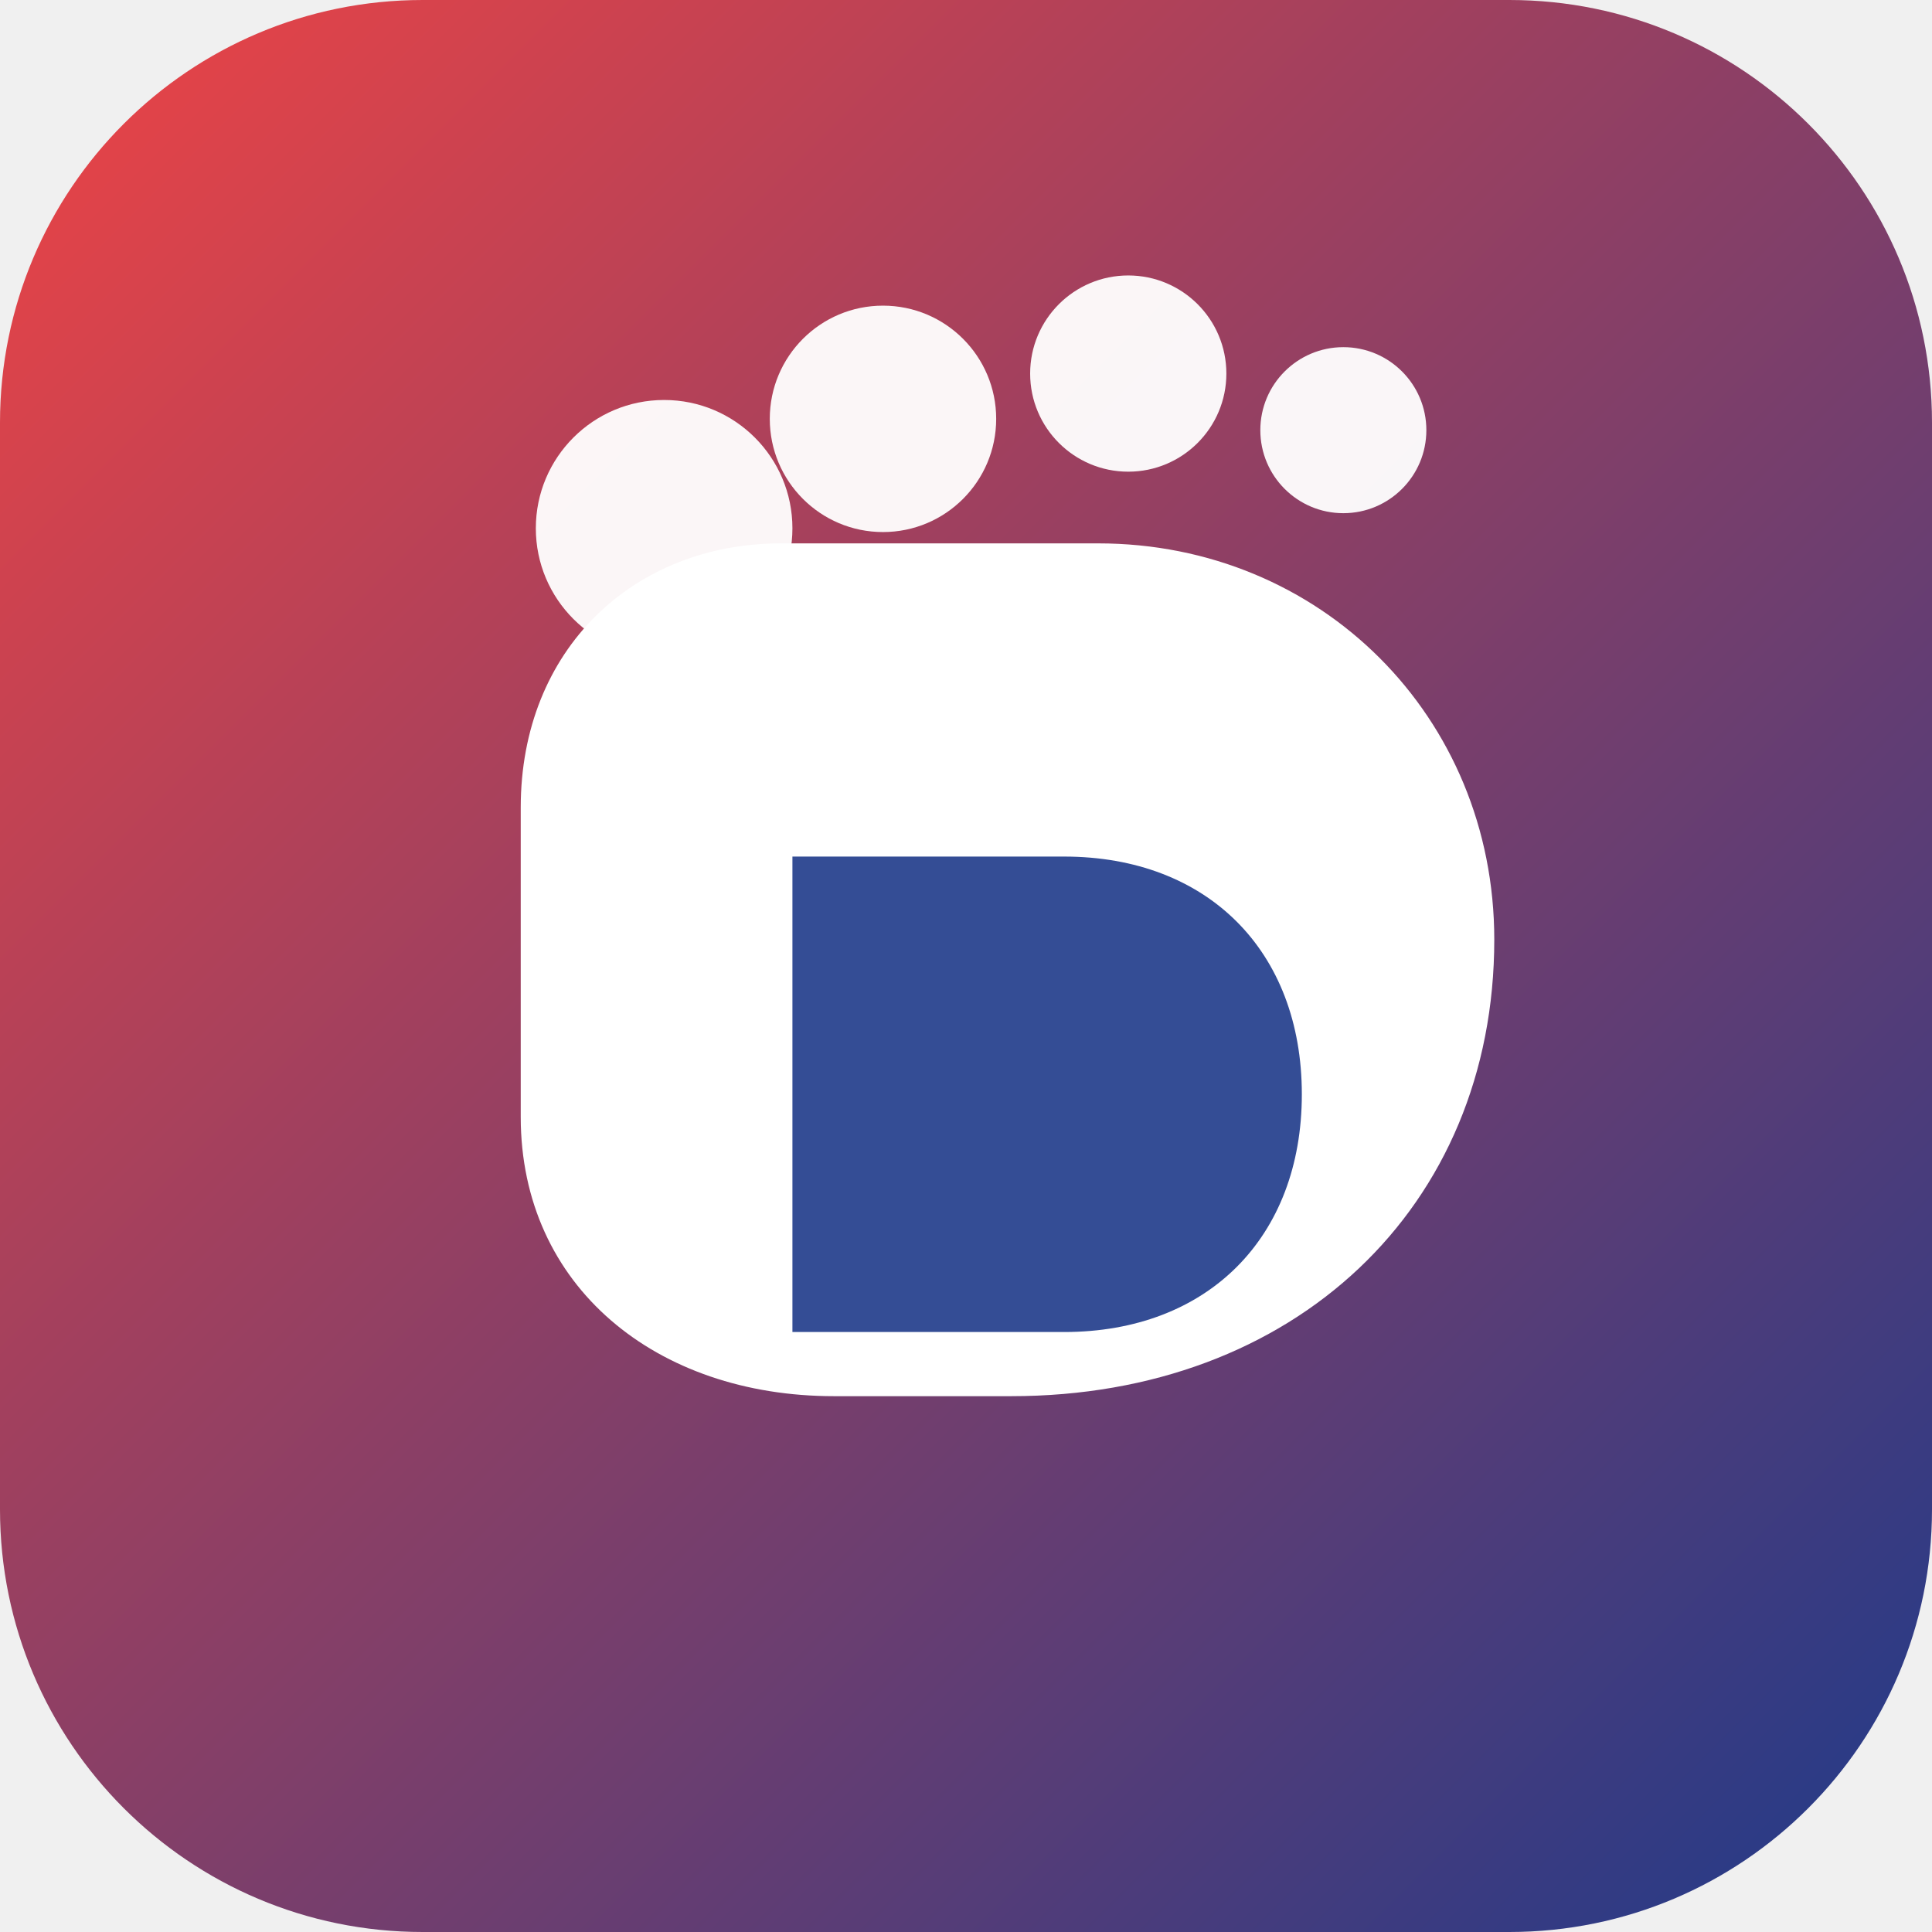
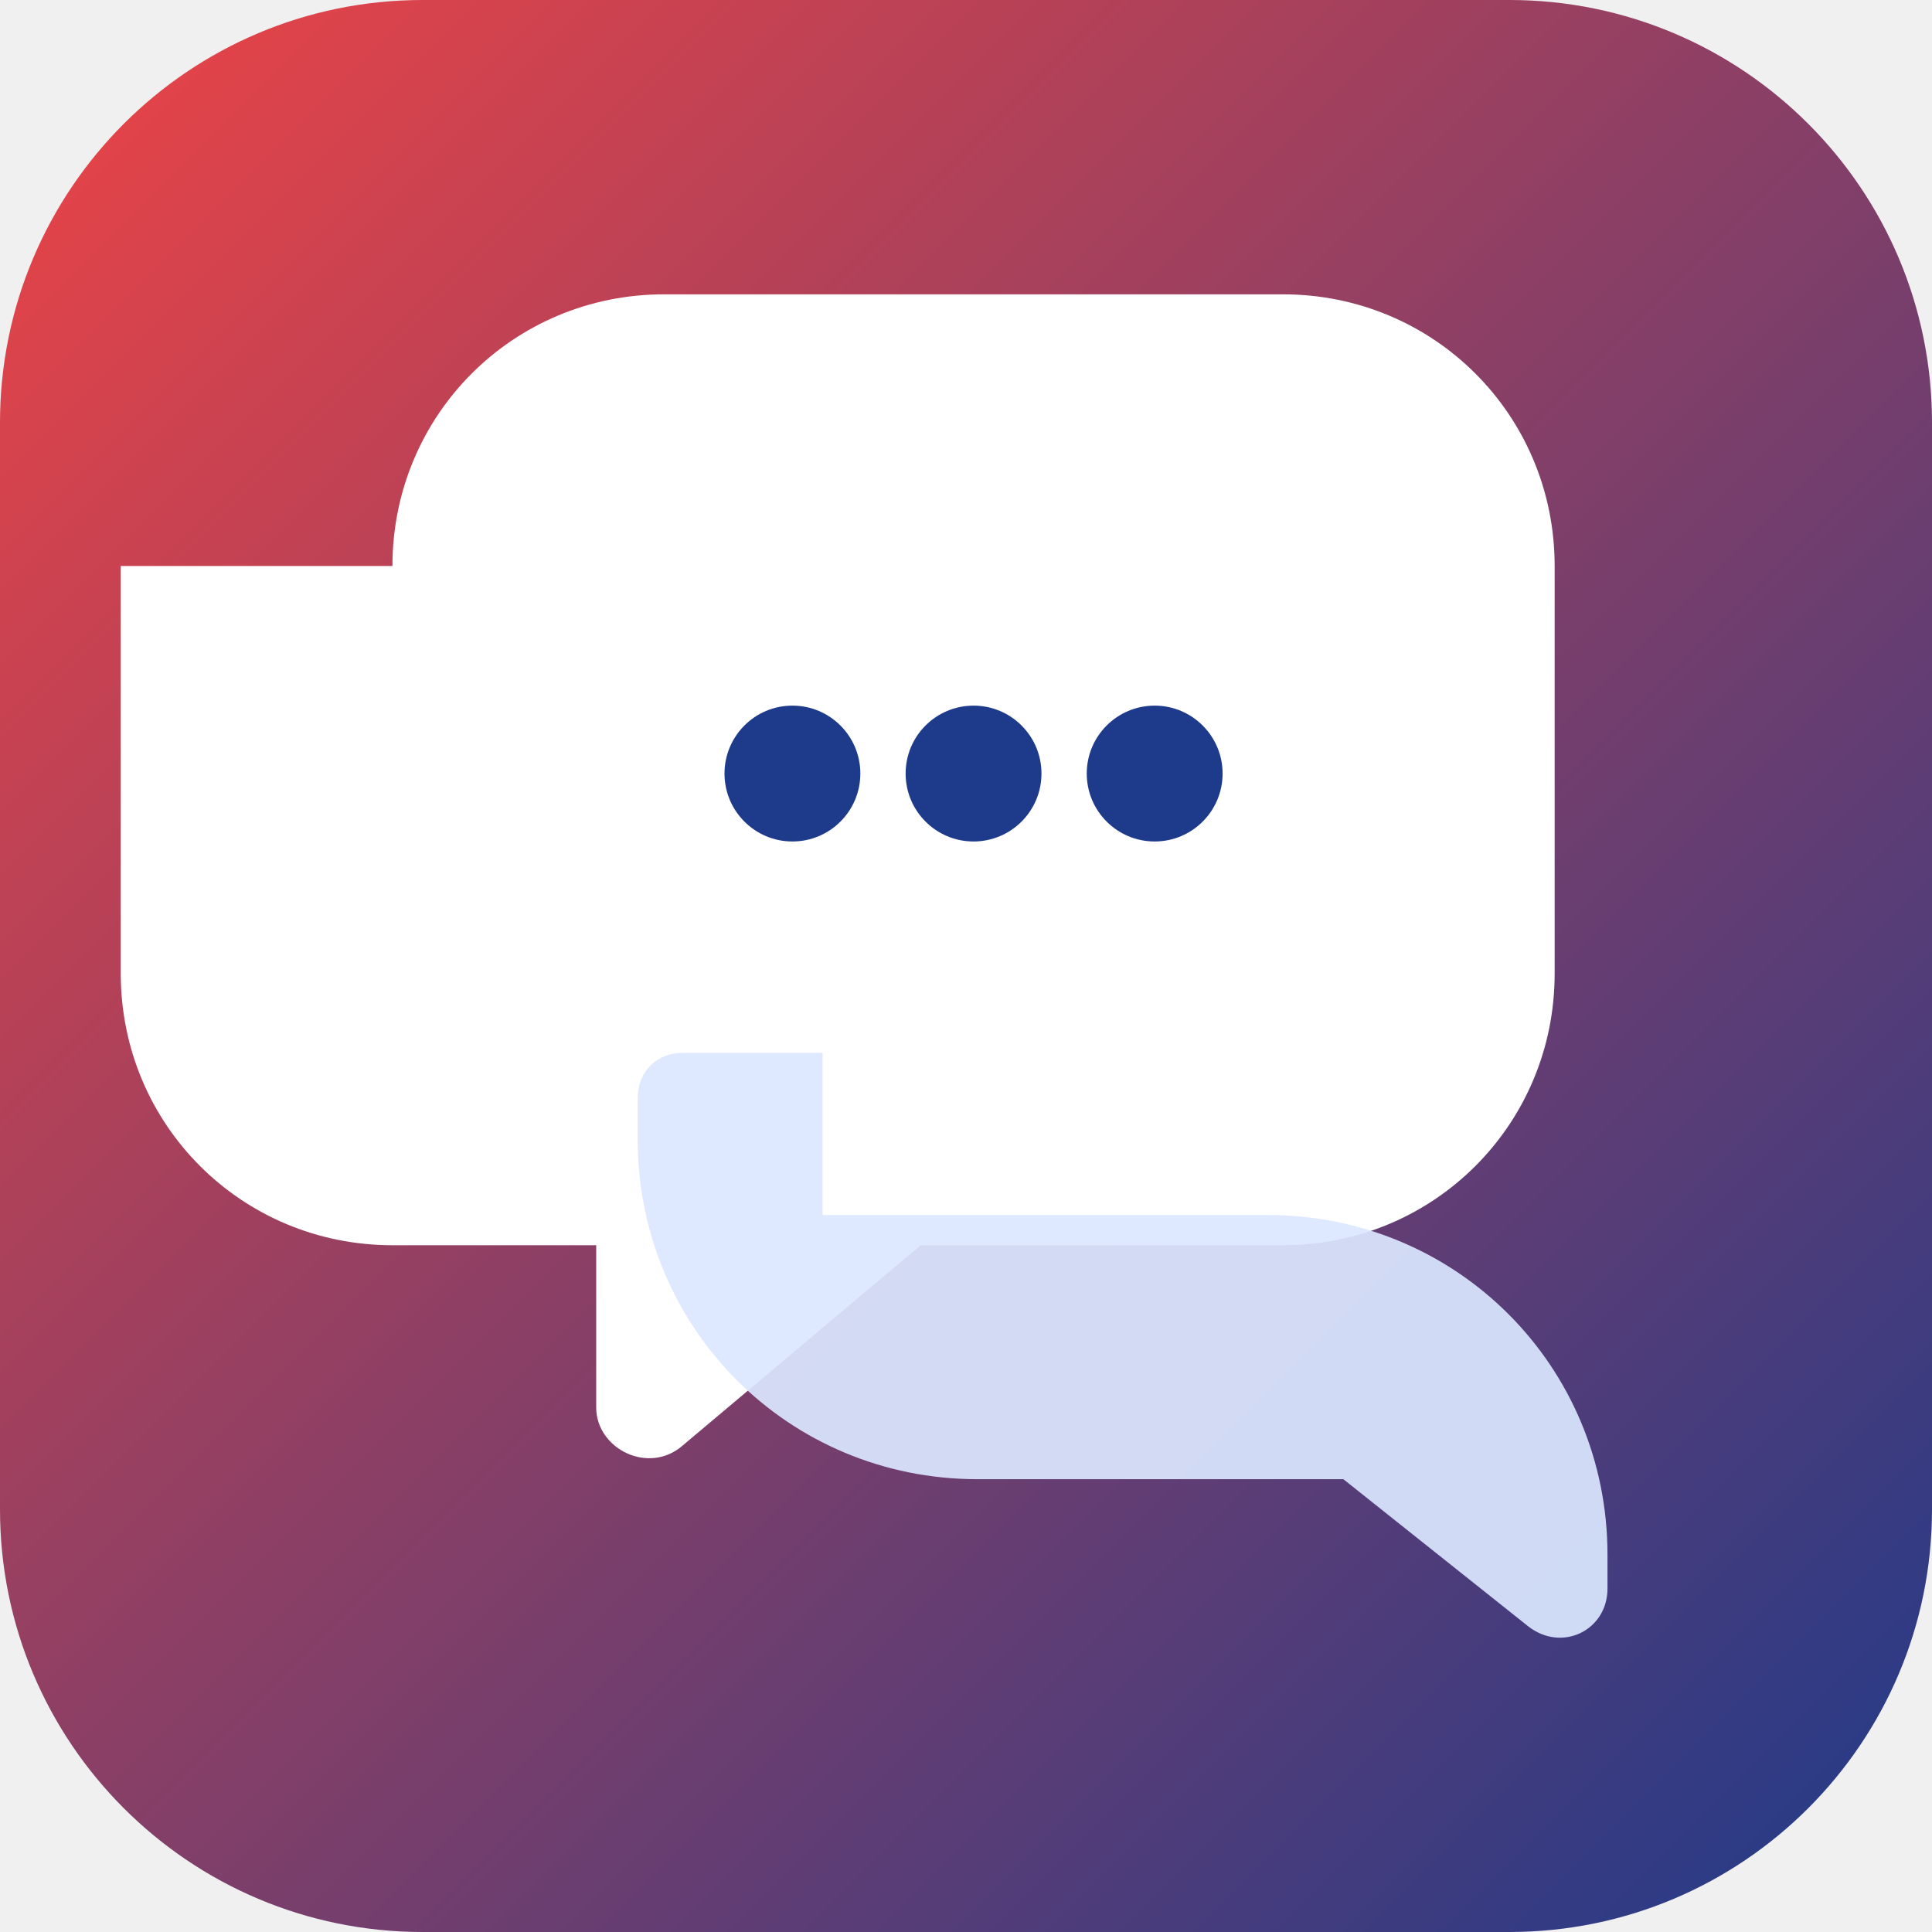
<svg xmlns="http://www.w3.org/2000/svg" viewBox="0 0 512 512">
  <defs>
    <linearGradient id="g" x1="0" x2="1" y1="0" y2="1">
      <stop offset="0%" stop-color="#ef4444" />
      <stop offset="100%" stop-color="#1e3a8a" />
    </linearGradient>
  </defs>
  <rect width="512" height="512" rx="112" fill="url(#g)" />
-   <circle cx="176" cy="140" r="34" fill="#fff" opacity="0.95" />
-   <circle cx="234" cy="111" r="30" fill="#fff" opacity="0.95" />
-   <circle cx="299" cy="99" r="26" fill="#fff" opacity="0.95" />
-   <circle cx="356" cy="114" r="22" fill="#fff" opacity="0.95" />
-   <path d="M138 214c0-42 30-70 69-70h84c59 0 105 46 105 105 0 71-53 121-128 121h-47c-47 0-83-29-83-74V214z" fill="#fff" />
-   <path d="M210 227h72c38 0 63 25 63 63s-25 63-63 63h-72V227z" fill="#1e3a8a" opacity="0.9" />
+   <path d="M104 150c0-40 32-72 72-72h164c40 0 72 32 72 72v108c0 40-32 72-72 72H244l-63 53c-9 8-23 1-23-10v-43h-54c-40 0-72-32-72-72V150z" fill="#fff" />
+   <path d="M218 322h118c50 0 90 40 90 90v9c0 11-12 17-21 10l-49-39h-97c-50 0-90-40-90-90v-11c0-7 5-12 12-12h37v43z" fill="#dbe7ff" opacity=".92" />
+   <circle cx="210" cy="205" r="18" fill="#1e3a8a" />
+   <circle cx="258" cy="205" r="18" fill="#1e3a8a" />
+   <circle cx="306" cy="205" r="18" fill="#1e3a8a" />
</svg>
